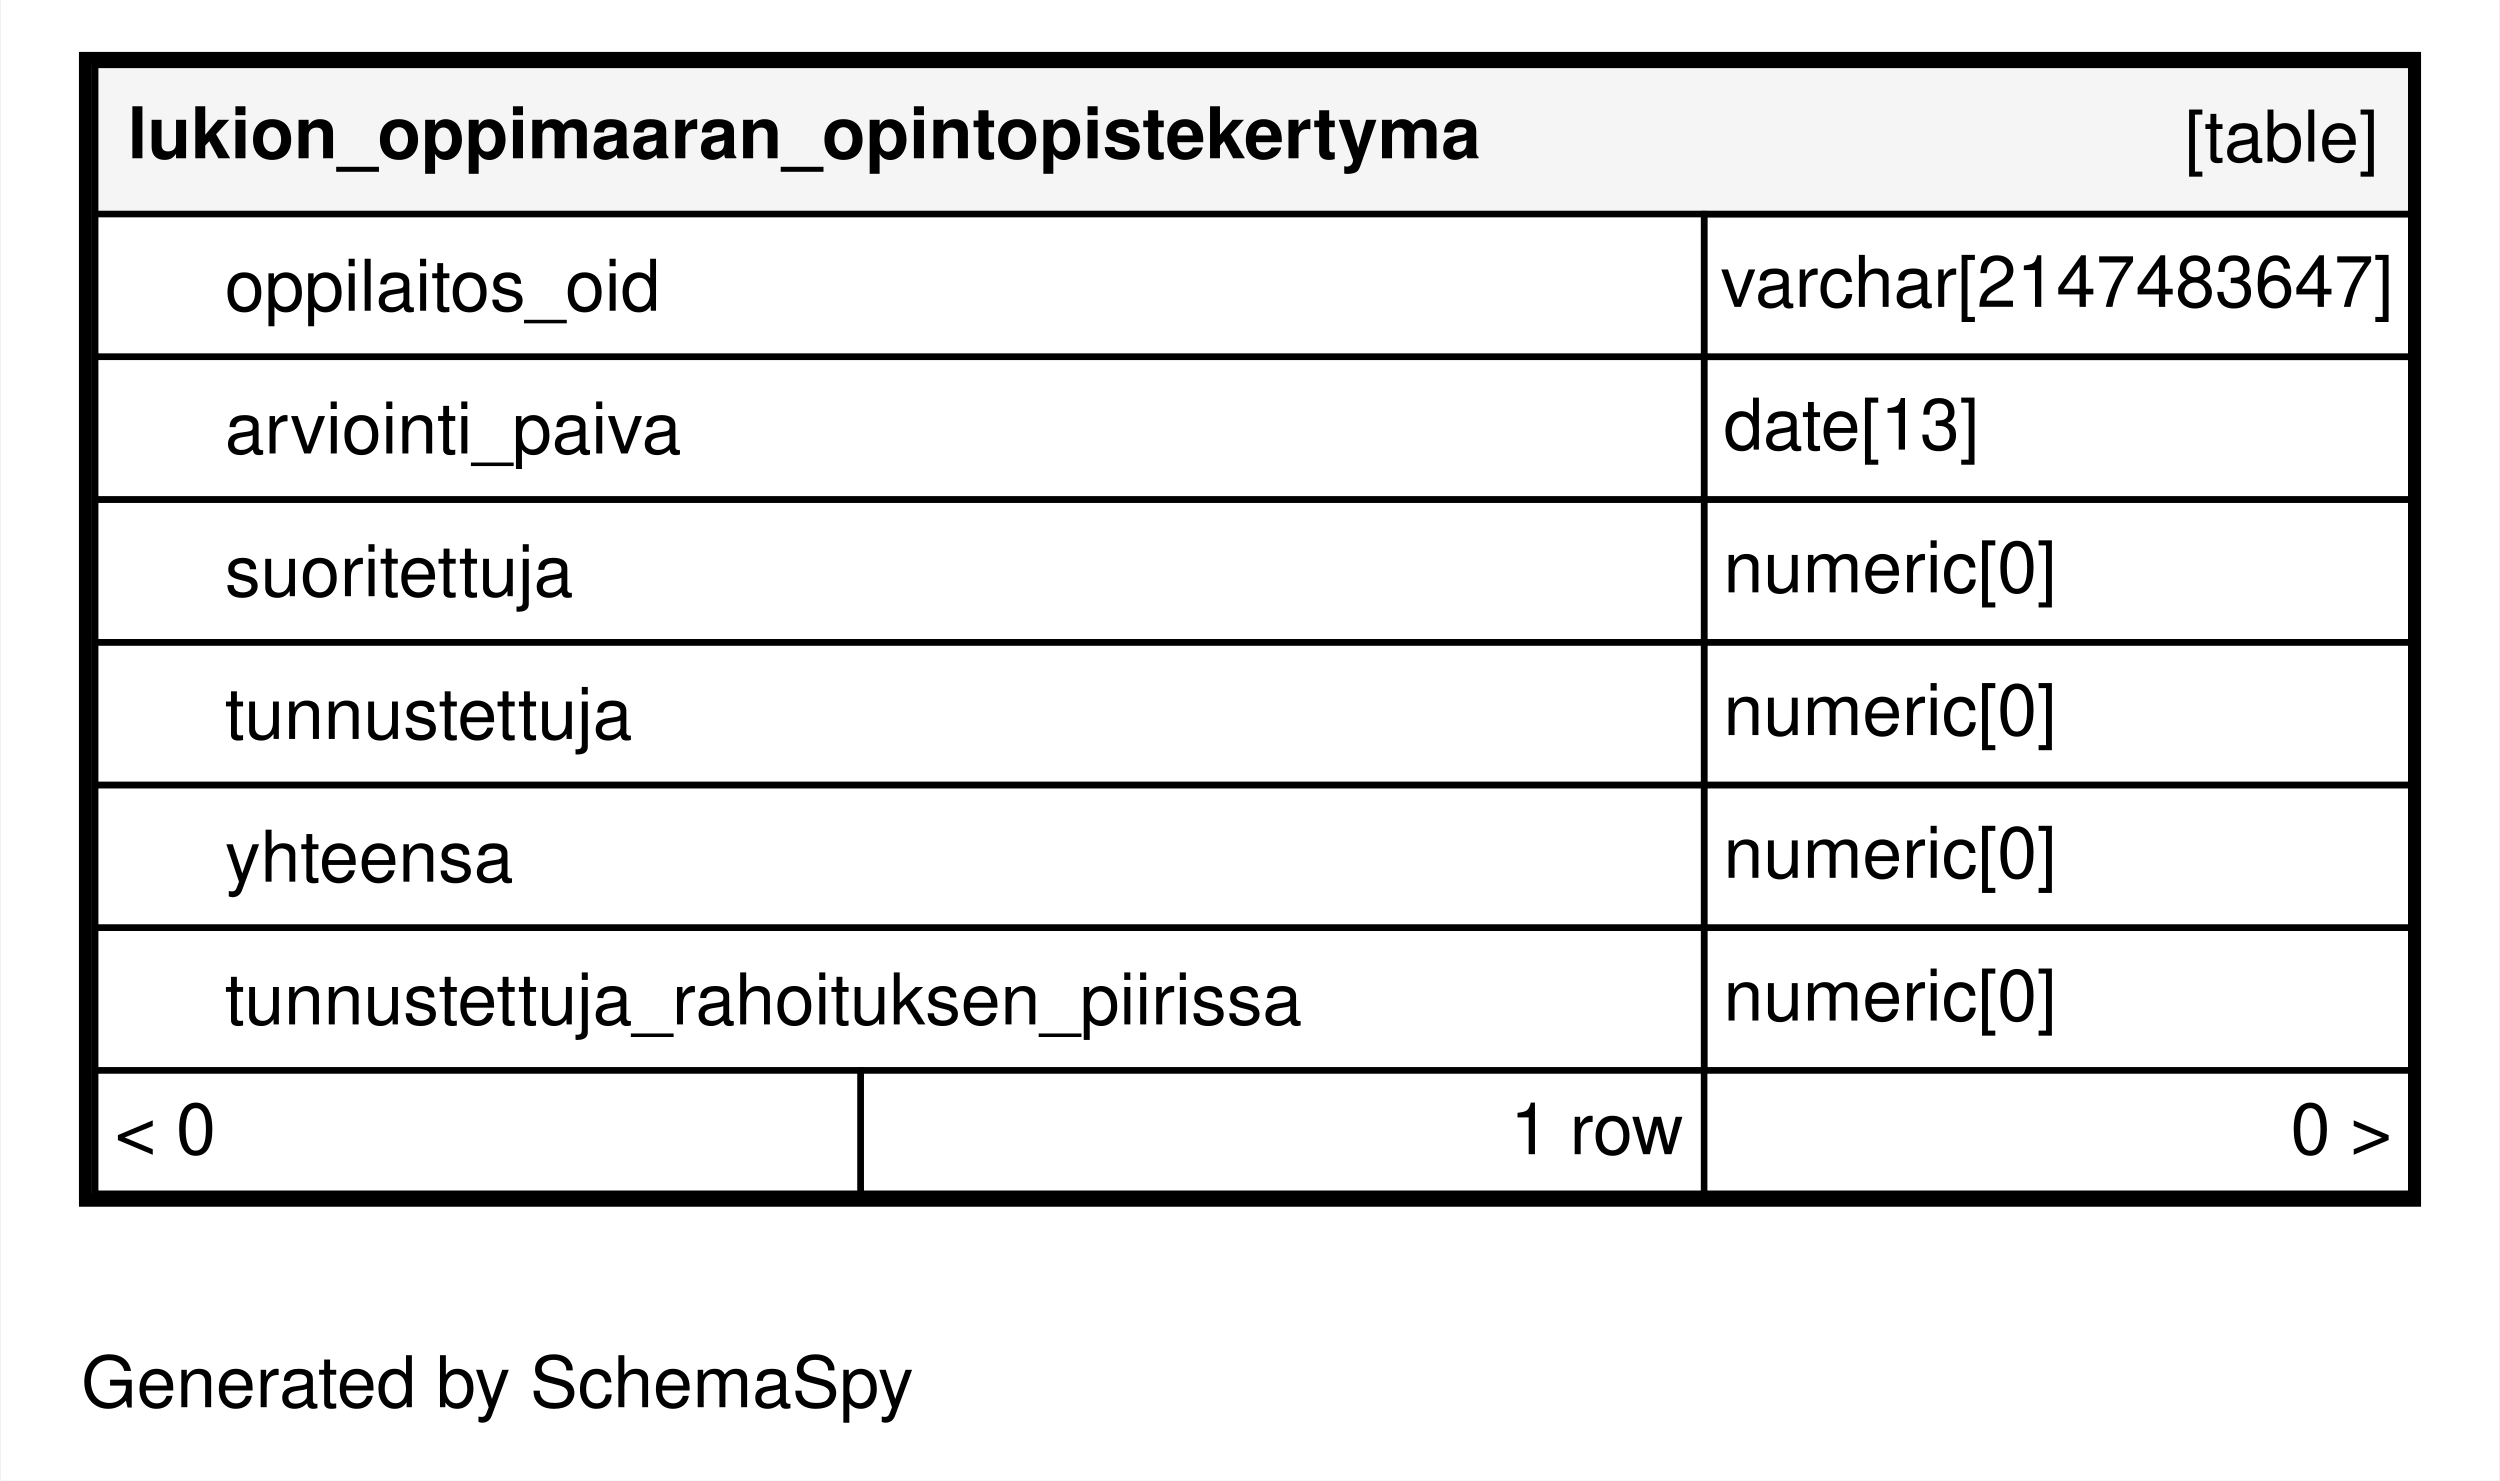
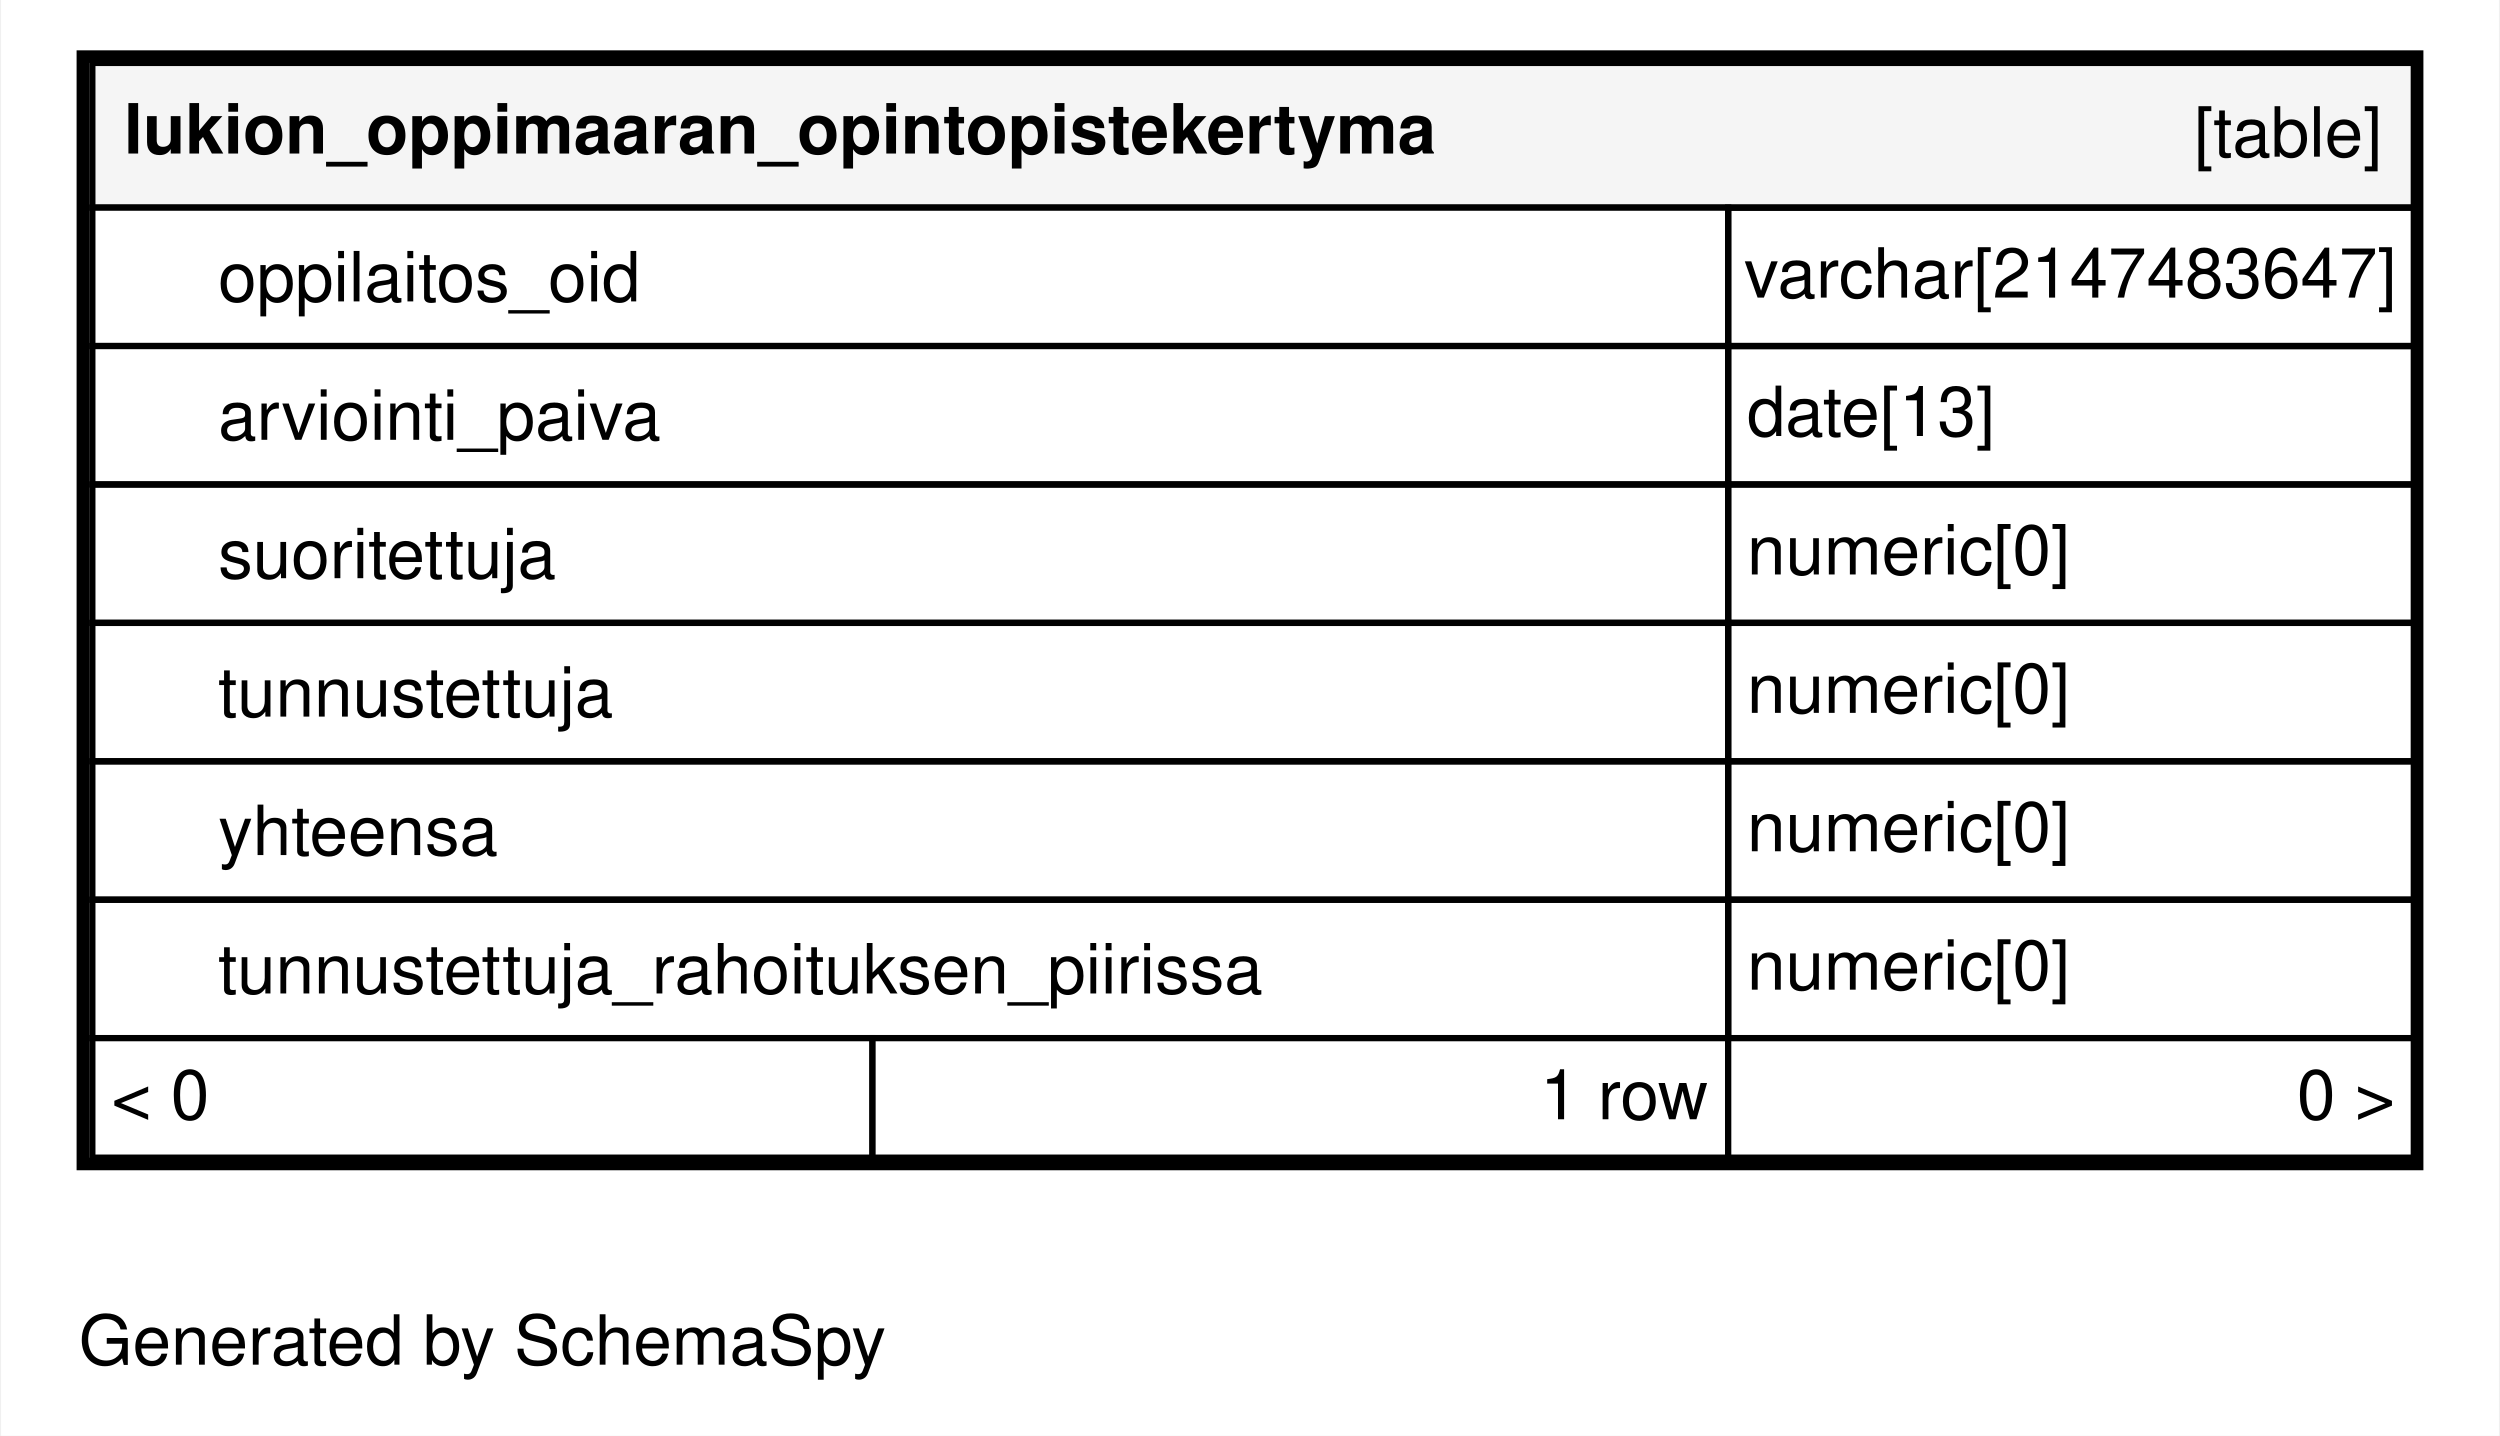
- <svg xmlns="http://www.w3.org/2000/svg" xmlns:xlink="http://www.w3.org/1999/xlink" width="385pt" height="228pt" viewBox="0.00 0.00 385.00 228.20">
+ <svg xmlns="http://www.w3.org/2000/svg" xmlns:xlink="http://www.w3.org/1999/xlink" width="397pt" height="228pt" viewBox="0.00 0.00 397.00 228.20">
  <g id="graph0" class="graph" transform="scale(1 1) rotate(0) translate(4 224.2)">
-     <polygon fill="#ffffff" stroke="transparent" points="-4,4 -4,-224.2 381,-224.2 381,4 -4,4" />
+     <polygon fill="#ffffff" stroke="transparent" points="-4,4 -4,-224.2 393,-224.2 393,4 -4,4" />
    <text text-anchor="middle" x="72.494" y="-7.3" font-family="Helvetica,sans-Serif" font-size="11.00" fill="#000000">Generated by SchemaSpy</text>
    <g id="node1" class="node">
      <g id="a_node1">
        <a xlink:href="../../tables/lukion_oppimaaran_opintopistekertyma.html" xlink:title="lukion_oppimaaran_opintopistekertyma" target="_top">
-           <polygon fill="#ffffff" stroke="transparent" points="8,-38.2 8,-216.2 369,-216.2 369,-38.2 8,-38.2" />
-           <polygon fill="#f5f5f5" stroke="transparent" points="10.5,-191.2 10.5,-214.2 367.5,-214.2 367.5,-191.2 10.5,-191.2" />
-           <polygon fill="none" stroke="#000000" points="10.5,-191.2 10.5,-214.2 367.5,-214.2 367.5,-191.2 10.5,-191.2" />
+           <polygon fill="#ffffff" stroke="transparent" points="8,-38.2 8,-216.2 381,-216.2 381,-38.2 8,-38.2" />
+           <polygon fill="#f5f5f5" stroke="transparent" points="10.5,-191.2 10.5,-214.2 379.5,-214.2 379.5,-191.2 10.5,-191.2" />
+           <polygon fill="none" stroke="#000000" points="10.5,-191.2 10.5,-214.2 379.5,-214.2 379.5,-191.2 10.5,-191.2" />
          <text text-anchor="start" x="15.5" y="-199.8" font-family="Helvetica,sans-Serif" font-weight="bold" font-size="11.00" fill="#000000">lukion_oppimaaran_opintopistekertyma</text>
-           <text text-anchor="start" x="332.544" y="-199.3" font-family="Helvetica,sans-Serif" font-size="11.00" fill="#000000">[table]</text>
-           <polygon fill="#ffffff" stroke="transparent" points="10.5,-169.2 10.5,-191.2 258.5,-191.2 258.5,-169.2 10.5,-169.2" />
-           <polygon fill="none" stroke="#000000" points="10.5,-169.2 10.5,-191.2 258.5,-191.2 258.5,-169.2 10.5,-169.2" />
+           <text text-anchor="start" x="344.544" y="-199.3" font-family="Helvetica,sans-Serif" font-size="11.00" fill="#000000">[table]</text>
+           <polygon fill="#ffffff" stroke="transparent" points="10.5,-169.2 10.5,-191.2 270.5,-191.2 270.5,-169.2 10.5,-169.2" />
+           <polygon fill="none" stroke="#000000" points="10.5,-169.2 10.5,-191.2 270.5,-191.2 270.5,-169.2 10.5,-169.2" />
          <text text-anchor="start" x="30.5" y="-176.3" font-family="Helvetica,sans-Serif" font-size="11.00" fill="#000000">oppilaitos_oid</text>
-           <polygon fill="none" stroke="#000000" points="258.5,-169.2 258.5,-191.2 367.5,-191.2 367.5,-169.2 258.5,-169.2" />
-           <text text-anchor="start" x="261.034" y="-176.9" font-family="Helvetica,sans-Serif" font-size="11.00" fill="#000000">varchar[2147483647]</text>
-           <polygon fill="#ffffff" stroke="transparent" points="10.5,-147.2 10.5,-169.2 258.5,-169.2 258.5,-147.2 10.5,-147.2" />
-           <polygon fill="none" stroke="#000000" points="10.5,-147.2 10.5,-169.2 258.5,-169.2 258.5,-147.2 10.5,-147.2" />
+           <polygon fill="none" stroke="#000000" points="270.5,-169.2 270.5,-191.2 379.5,-191.2 379.5,-169.2 270.5,-169.2" />
+           <text text-anchor="start" x="273.034" y="-176.9" font-family="Helvetica,sans-Serif" font-size="11.00" fill="#000000">varchar[2147483647]</text>
+           <polygon fill="#ffffff" stroke="transparent" points="10.5,-147.2 10.5,-169.2 270.5,-169.2 270.5,-147.2 10.5,-147.2" />
+           <polygon fill="none" stroke="#000000" points="10.5,-147.2 10.5,-169.2 270.5,-169.2 270.5,-147.2 10.5,-147.2" />
          <text text-anchor="start" x="30.5" y="-154.3" font-family="Helvetica,sans-Serif" font-size="11.00" fill="#000000">arviointi_paiva</text>
-           <polygon fill="none" stroke="#000000" points="258.5,-147.2 258.5,-169.2 367.5,-169.2 367.5,-147.2 258.5,-147.2" />
-           <text text-anchor="start" x="261.5" y="-154.9" font-family="Helvetica,sans-Serif" font-size="11.00" fill="#000000">date[13]</text>
-           <polygon fill="none" stroke="#000000" points="10.5,-125.2 10.5,-147.2 258.5,-147.2 258.5,-125.2 10.5,-125.2" />
+           <polygon fill="none" stroke="#000000" points="270.5,-147.2 270.5,-169.2 379.5,-169.2 379.5,-147.2 270.5,-147.2" />
+           <text text-anchor="start" x="273.5" y="-154.9" font-family="Helvetica,sans-Serif" font-size="11.00" fill="#000000">date[13]</text>
+           <polygon fill="none" stroke="#000000" points="10.5,-125.2 10.5,-147.2 270.5,-147.2 270.5,-125.2 10.5,-125.2" />
          <text text-anchor="start" x="30.5" y="-132.3" font-family="Helvetica,sans-Serif" font-size="11.00" fill="#000000">suoritettuja</text>
-           <polygon fill="none" stroke="#000000" points="258.5,-125.2 258.5,-147.2 367.5,-147.2 367.5,-125.2 258.5,-125.2" />
-           <text text-anchor="start" x="261.5" y="-132.9" font-family="Helvetica,sans-Serif" font-size="11.00" fill="#000000">numeric[0]</text>
-           <polygon fill="none" stroke="#000000" points="10.5,-103.2 10.5,-125.2 258.5,-125.2 258.5,-103.2 10.5,-103.2" />
+           <polygon fill="none" stroke="#000000" points="270.5,-125.2 270.5,-147.2 379.5,-147.2 379.5,-125.2 270.5,-125.2" />
+           <text text-anchor="start" x="273.5" y="-132.9" font-family="Helvetica,sans-Serif" font-size="11.00" fill="#000000">numeric[0]</text>
+           <polygon fill="none" stroke="#000000" points="10.5,-103.2 10.5,-125.2 270.5,-125.2 270.5,-103.2 10.5,-103.2" />
          <text text-anchor="start" x="30.5" y="-110.3" font-family="Helvetica,sans-Serif" font-size="11.00" fill="#000000">tunnustettuja</text>
-           <polygon fill="none" stroke="#000000" points="258.5,-103.2 258.5,-125.2 367.5,-125.2 367.5,-103.2 258.5,-103.2" />
-           <text text-anchor="start" x="261.5" y="-110.9" font-family="Helvetica,sans-Serif" font-size="11.00" fill="#000000">numeric[0]</text>
-           <polygon fill="none" stroke="#000000" points="10.5,-81.2 10.5,-103.2 258.5,-103.2 258.5,-81.2 10.5,-81.2" />
+           <polygon fill="none" stroke="#000000" points="270.5,-103.2 270.5,-125.2 379.5,-125.2 379.5,-103.2 270.5,-103.2" />
+           <text text-anchor="start" x="273.5" y="-110.9" font-family="Helvetica,sans-Serif" font-size="11.00" fill="#000000">numeric[0]</text>
+           <polygon fill="none" stroke="#000000" points="10.5,-81.2 10.5,-103.2 270.5,-103.2 270.5,-81.2 10.5,-81.2" />
          <text text-anchor="start" x="30.5" y="-88.3" font-family="Helvetica,sans-Serif" font-size="11.00" fill="#000000">yhteensa</text>
-           <polygon fill="none" stroke="#000000" points="258.5,-81.2 258.5,-103.2 367.5,-103.2 367.5,-81.2 258.5,-81.2" />
-           <text text-anchor="start" x="261.5" y="-88.9" font-family="Helvetica,sans-Serif" font-size="11.00" fill="#000000">numeric[0]</text>
-           <polygon fill="none" stroke="#000000" points="10.5,-59.2 10.5,-81.2 258.5,-81.2 258.5,-59.2 10.5,-59.2" />
+           <polygon fill="none" stroke="#000000" points="270.5,-81.2 270.5,-103.2 379.5,-103.2 379.5,-81.2 270.5,-81.2" />
+           <text text-anchor="start" x="273.5" y="-88.9" font-family="Helvetica,sans-Serif" font-size="11.00" fill="#000000">numeric[0]</text>
+           <polygon fill="none" stroke="#000000" points="10.5,-59.2 10.5,-81.2 270.5,-81.2 270.5,-59.2 10.5,-59.2" />
          <text text-anchor="start" x="30.5" y="-66.3" font-family="Helvetica,sans-Serif" font-size="11.00" fill="#000000">tunnustettuja_rahoituksen_piirissa</text>
-           <polygon fill="none" stroke="#000000" points="258.5,-59.2 258.5,-81.2 367.5,-81.2 367.5,-59.2 258.5,-59.2" />
-           <text text-anchor="start" x="261.5" y="-66.9" font-family="Helvetica,sans-Serif" font-size="11.00" fill="#000000">numeric[0]</text>
-           <polygon fill="#ffffff" stroke="transparent" points="10.5,-40.2 10.5,-59.2 128.5,-59.2 128.5,-40.2 10.5,-40.2" />
-           <polygon fill="none" stroke="#000000" points="10.5,-40.2 10.5,-59.2 128.5,-59.2 128.5,-40.2 10.5,-40.2" />
+           <polygon fill="none" stroke="#000000" points="270.5,-59.2 270.5,-81.2 379.5,-81.2 379.5,-59.2 270.5,-59.2" />
+           <text text-anchor="start" x="273.5" y="-66.9" font-family="Helvetica,sans-Serif" font-size="11.00" fill="#000000">numeric[0]</text>
+           <polygon fill="#ffffff" stroke="transparent" points="10.5,-40.2 10.5,-59.2 134.5,-59.2 134.5,-40.2 10.5,-40.2" />
+           <polygon fill="none" stroke="#000000" points="10.5,-40.2 10.5,-59.2 134.5,-59.2 134.5,-40.2 10.5,-40.2" />
          <text text-anchor="start" x="13.5" y="-46.3" font-family="Helvetica,sans-Serif" font-size="11.00" fill="#000000">&lt; 0</text>
-           <polygon fill="#ffffff" stroke="transparent" points="128.5,-40.2 128.5,-59.2 258.5,-59.2 258.5,-40.2 128.5,-40.2" />
-           <polygon fill="none" stroke="#000000" points="128.5,-40.2 128.5,-59.2 258.5,-59.2 258.5,-40.2 128.5,-40.2" />
-           <text text-anchor="start" x="228.611" y="-46.3" font-family="Helvetica,sans-Serif" font-size="11.00" fill="#000000">1 row</text>
-           <polygon fill="#ffffff" stroke="transparent" points="258.5,-40.2 258.5,-59.2 367.5,-59.2 367.5,-40.2 258.5,-40.2" />
-           <polygon fill="none" stroke="#000000" points="258.5,-40.2 258.5,-59.2 367.5,-59.2 367.5,-40.2 258.5,-40.2" />
-           <text text-anchor="start" x="348.905" y="-46.3" font-family="Helvetica,sans-Serif" font-size="11.00" fill="#000000">0 &gt;</text>
-           <polygon fill="none" stroke="#000000" stroke-width="2" points="9,-39.2 9,-215.2 368,-215.2 368,-39.2 9,-39.2" />
+           <polygon fill="#ffffff" stroke="transparent" points="134.5,-40.2 134.5,-59.2 270.5,-59.2 270.5,-40.2 134.5,-40.2" />
+           <polygon fill="none" stroke="#000000" points="134.5,-40.2 134.5,-59.2 270.5,-59.2 270.5,-40.2 134.5,-40.2" />
+           <text text-anchor="start" x="240.611" y="-46.3" font-family="Helvetica,sans-Serif" font-size="11.00" fill="#000000">1 row</text>
+           <polygon fill="#ffffff" stroke="transparent" points="270.5,-40.2 270.5,-59.2 379.5,-59.2 379.5,-40.2 270.5,-40.2" />
+           <polygon fill="none" stroke="#000000" points="270.5,-40.2 270.5,-59.2 379.5,-59.2 379.5,-40.2 270.5,-40.2" />
+           <text text-anchor="start" x="360.905" y="-46.3" font-family="Helvetica,sans-Serif" font-size="11.00" fill="#000000">0 &gt;</text>
+           <polygon fill="none" stroke="#000000" stroke-width="2" points="9,-39.2 9,-215.2 380,-215.2 380,-39.2 9,-39.2" />
        </a>
      </g>
    </g>
  </g>
</svg>
